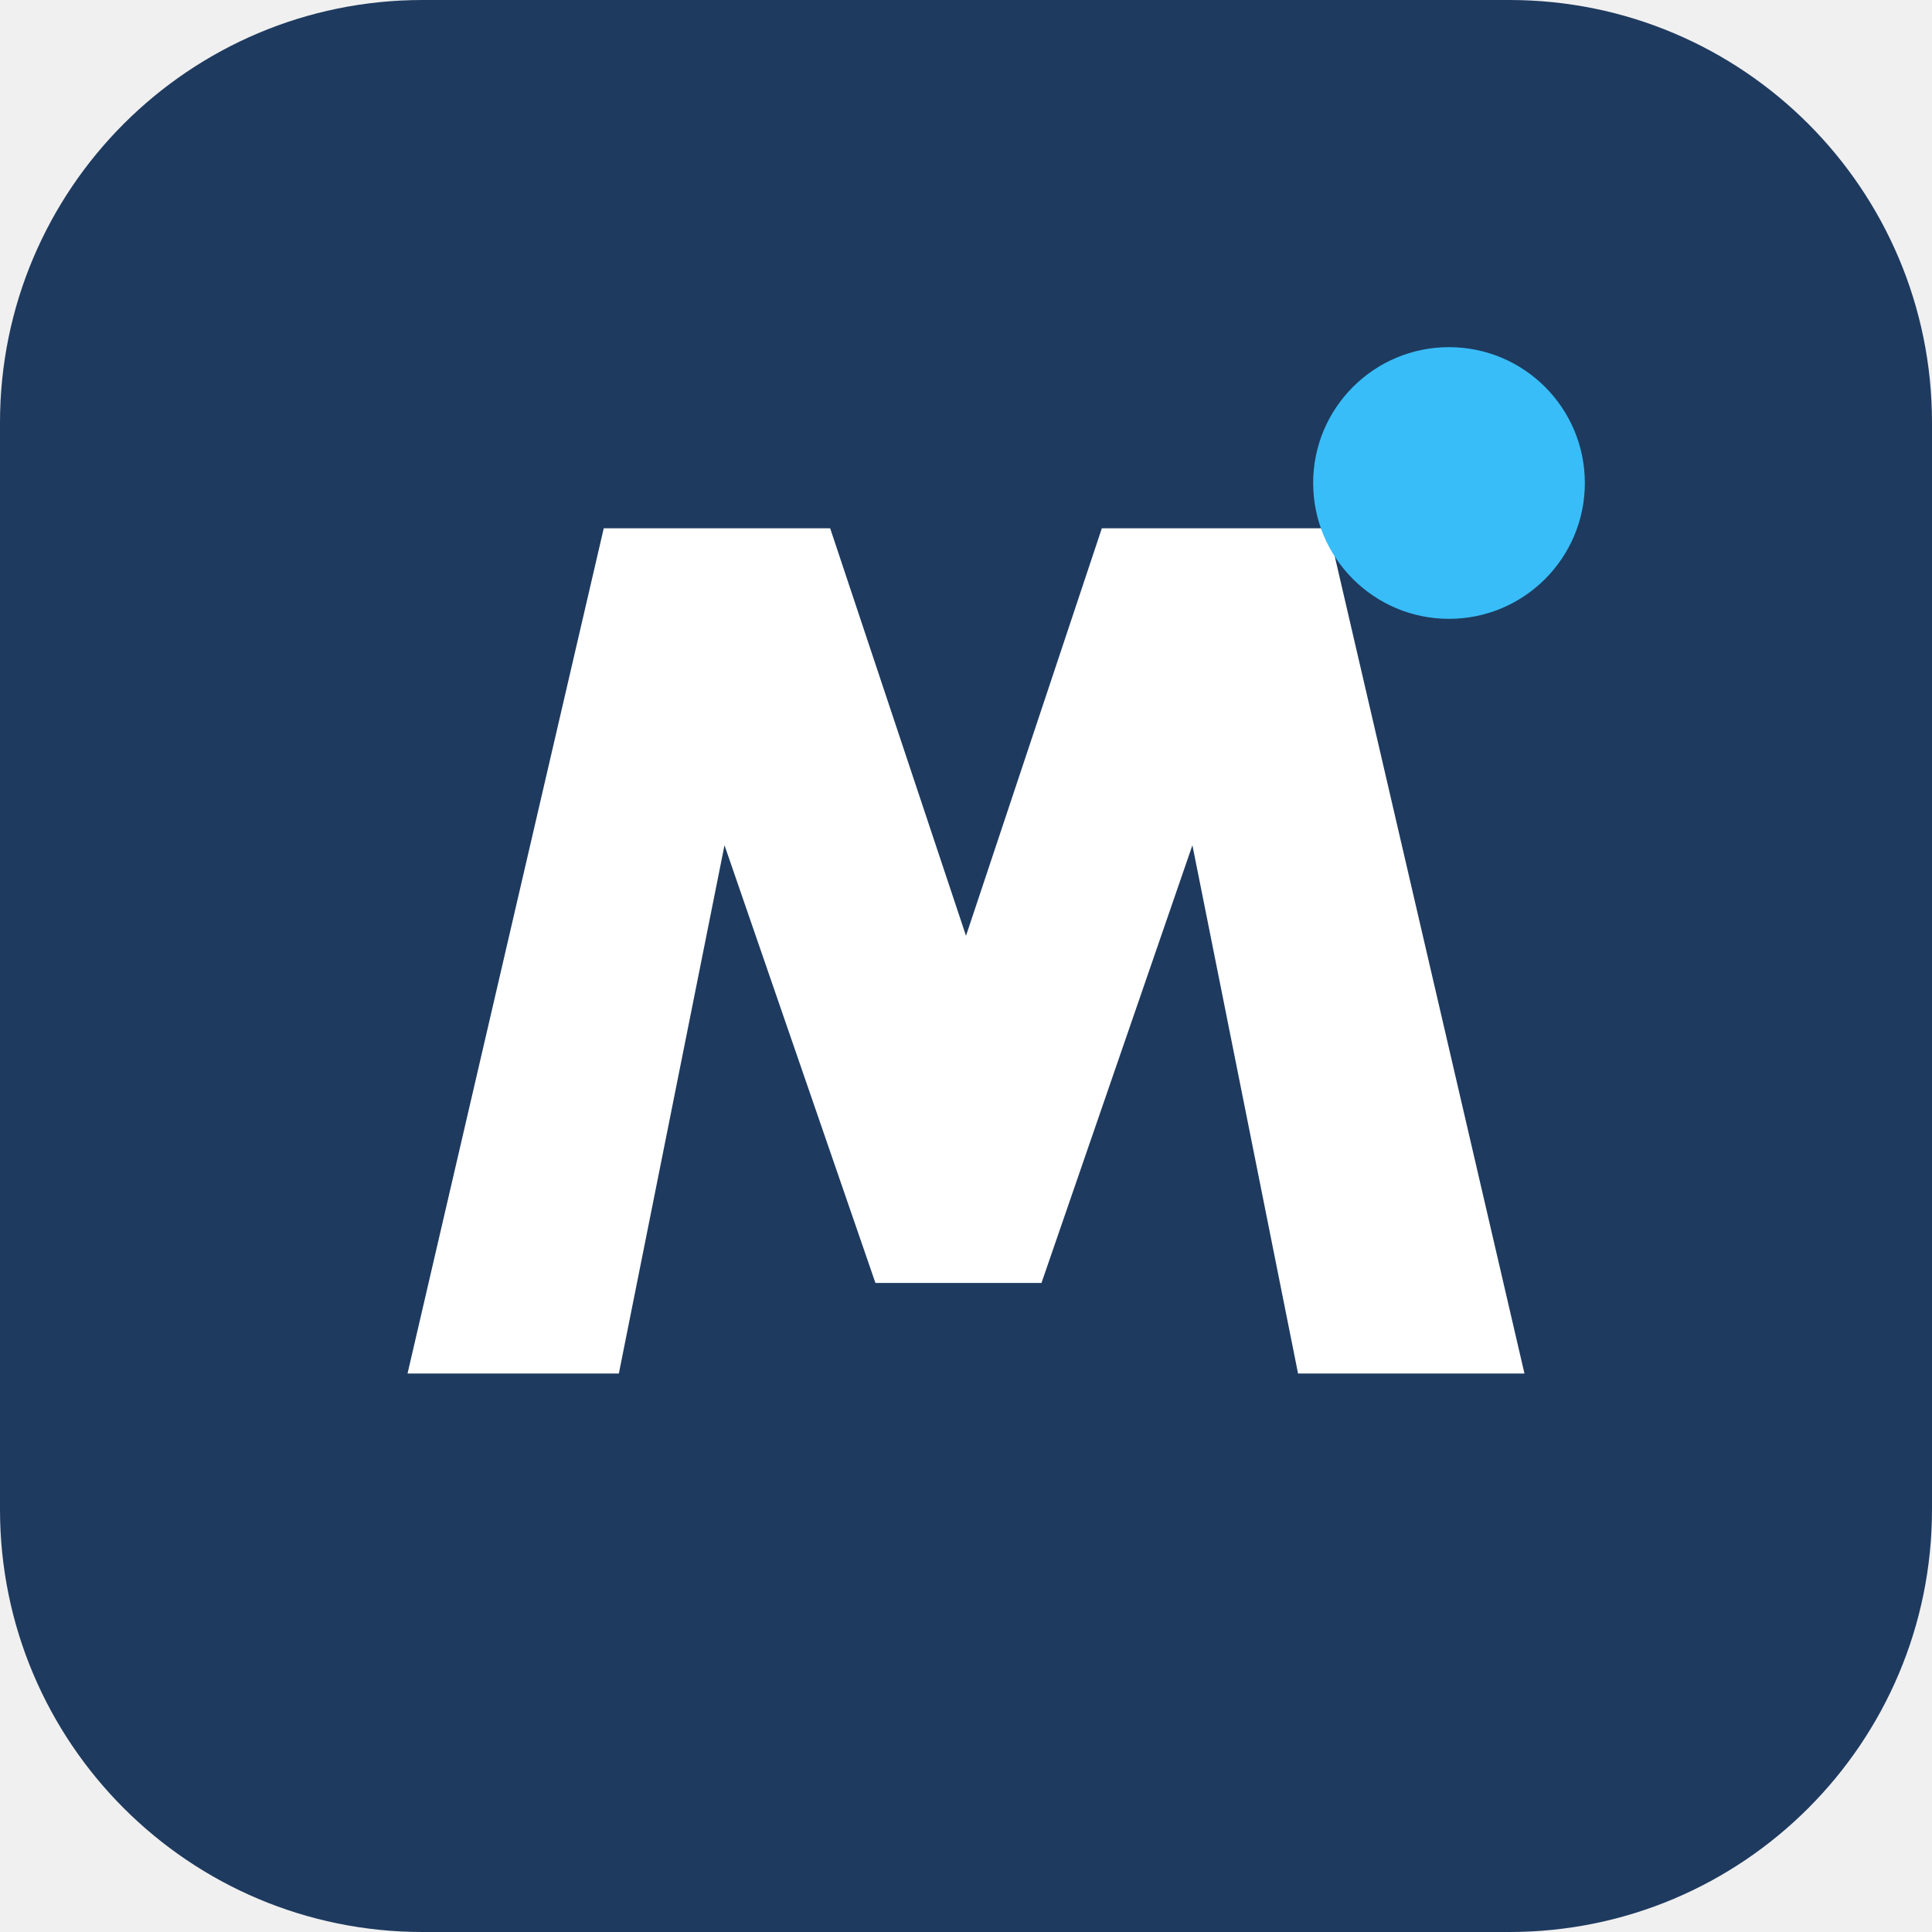
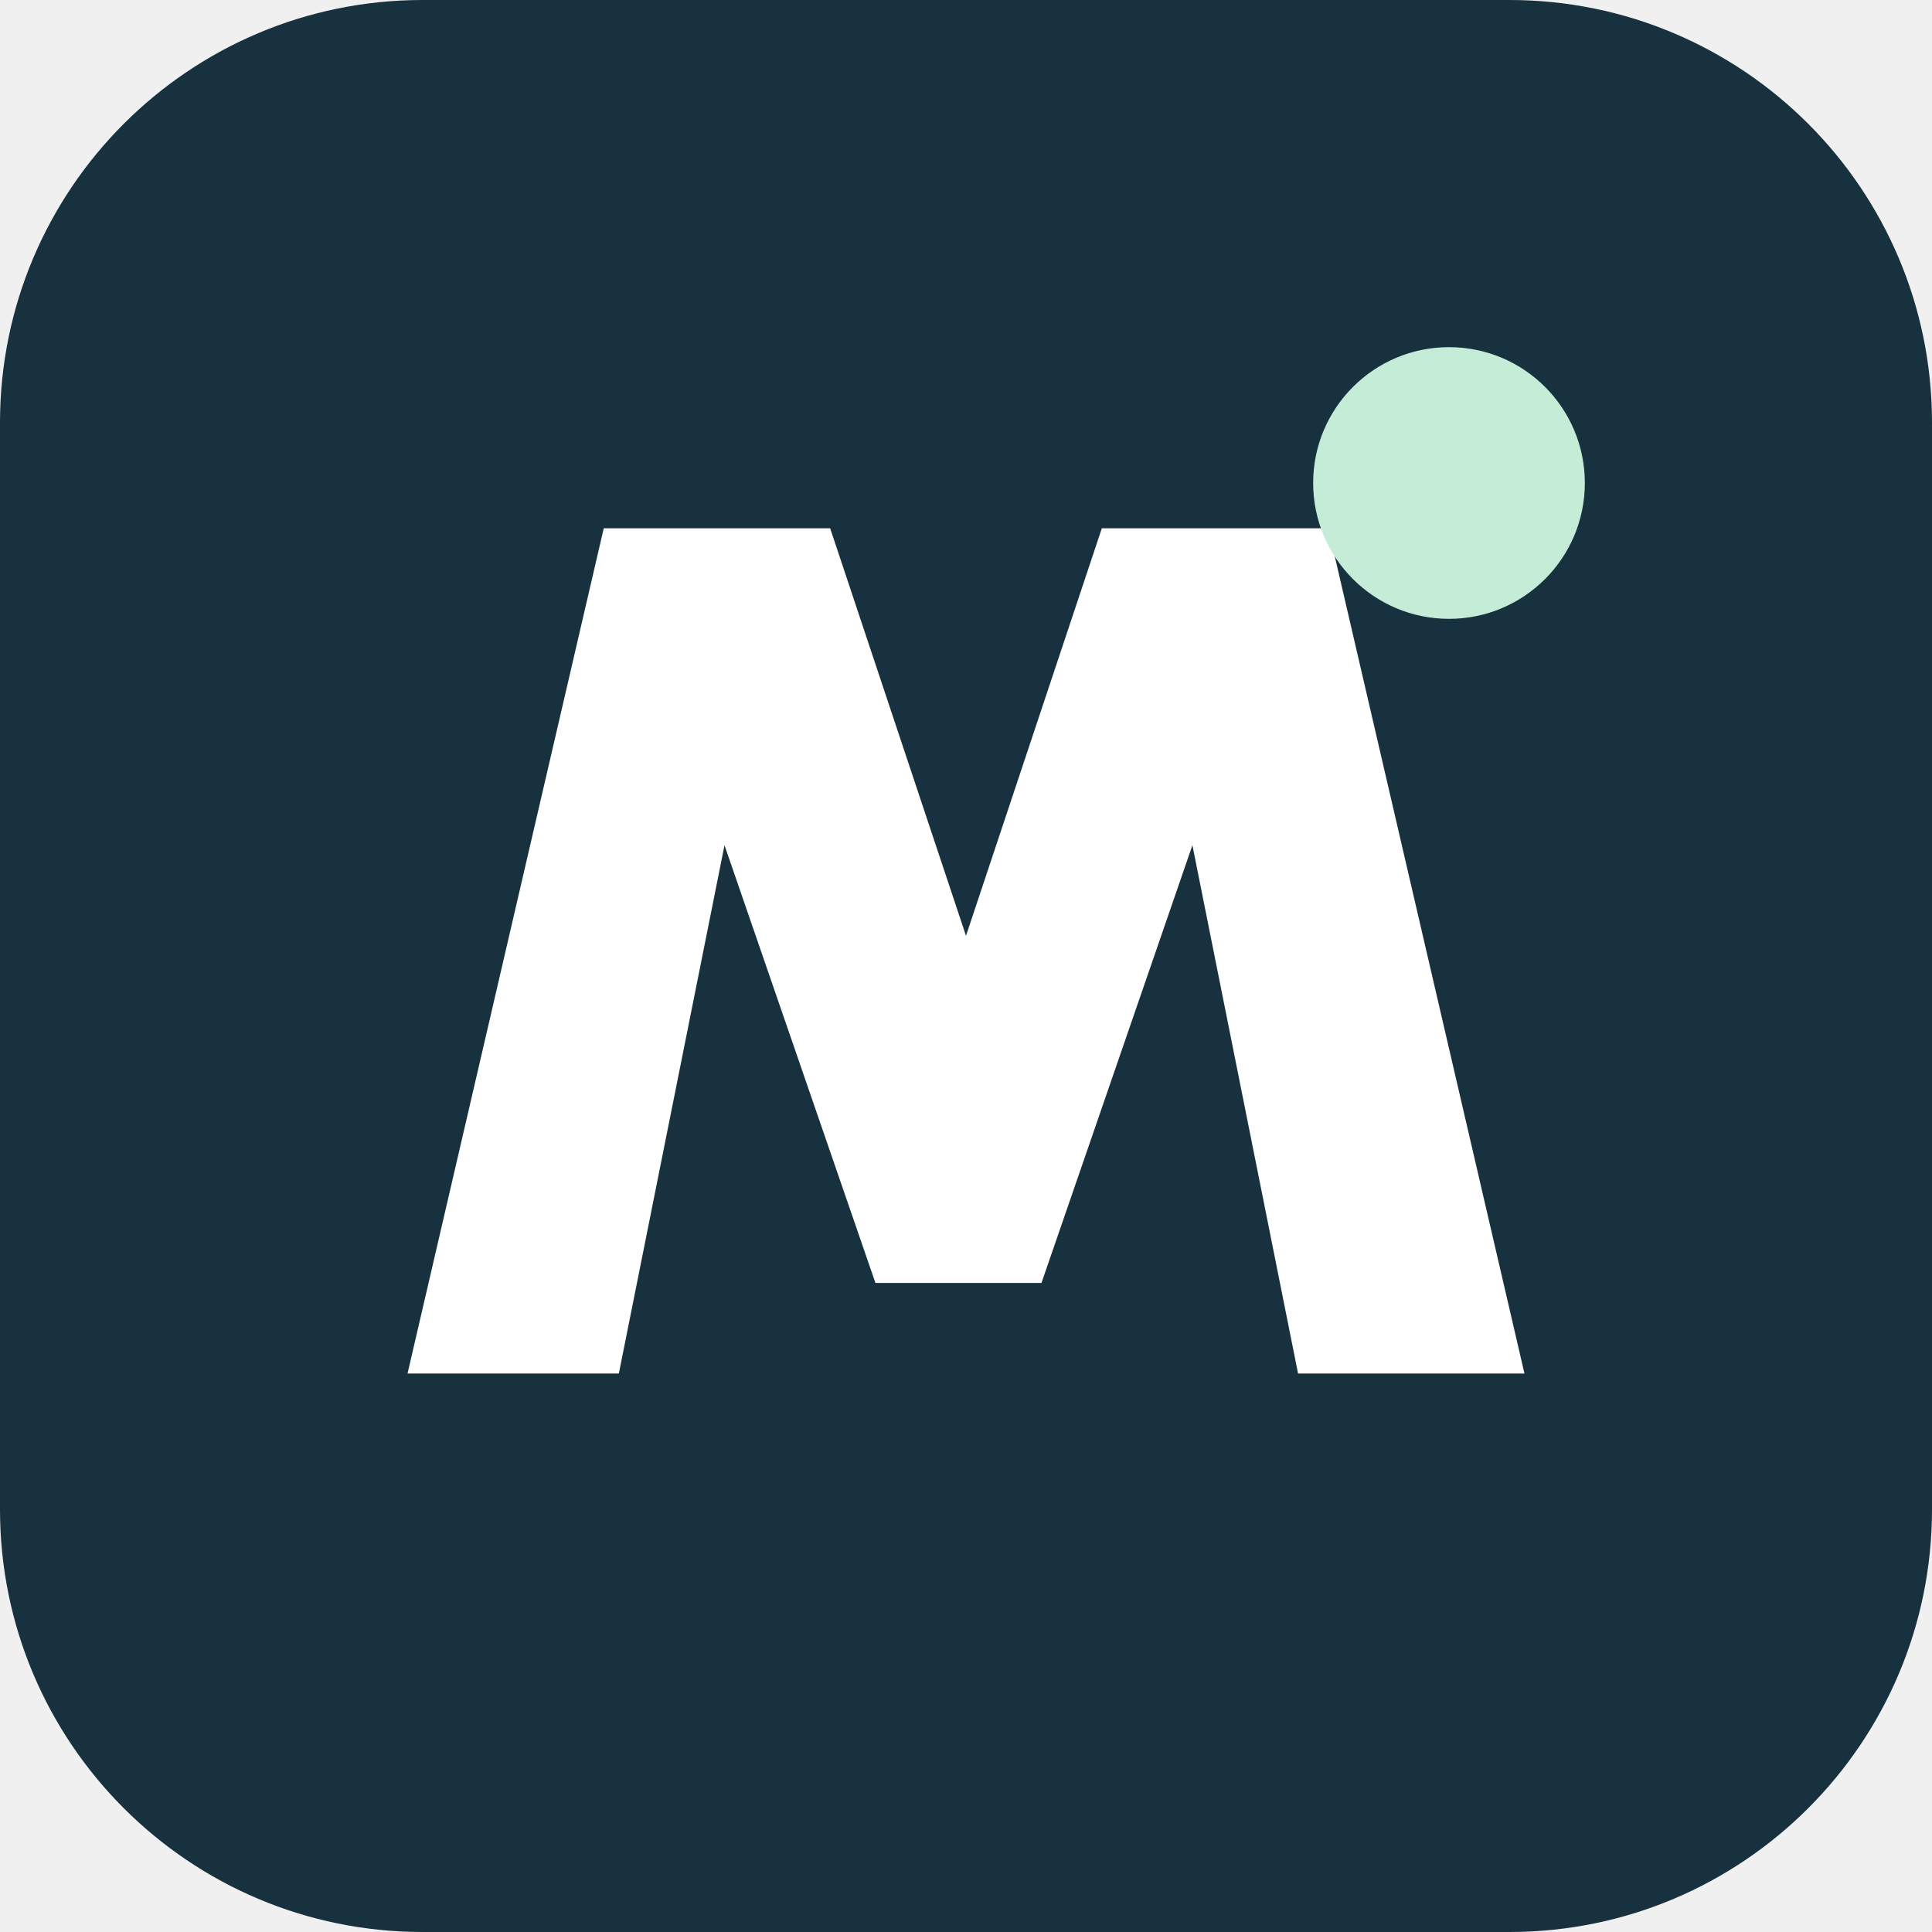
<svg xmlns="http://www.w3.org/2000/svg" viewBox="0 0 128 128" role="img" aria-label="Mustafa Alnagdy monogram">
-   <rect width="128" height="128" rx="28" fill="#1e3a5f" />
+   <rect width="128" height="128" rx="28" fill="#17313e" />
  <path d="M27 91 40 35h15l9 27 9-27h15l13 56H86l-7-35-10 29H58L48 56l-7 35H27Z" fill="#fff" />
-   <circle cx="96" cy="32" r="9" fill="#38bdf8" />
+   <circle cx="96" cy="32" r="9" fill="#c4ecd7" />
</svg>
